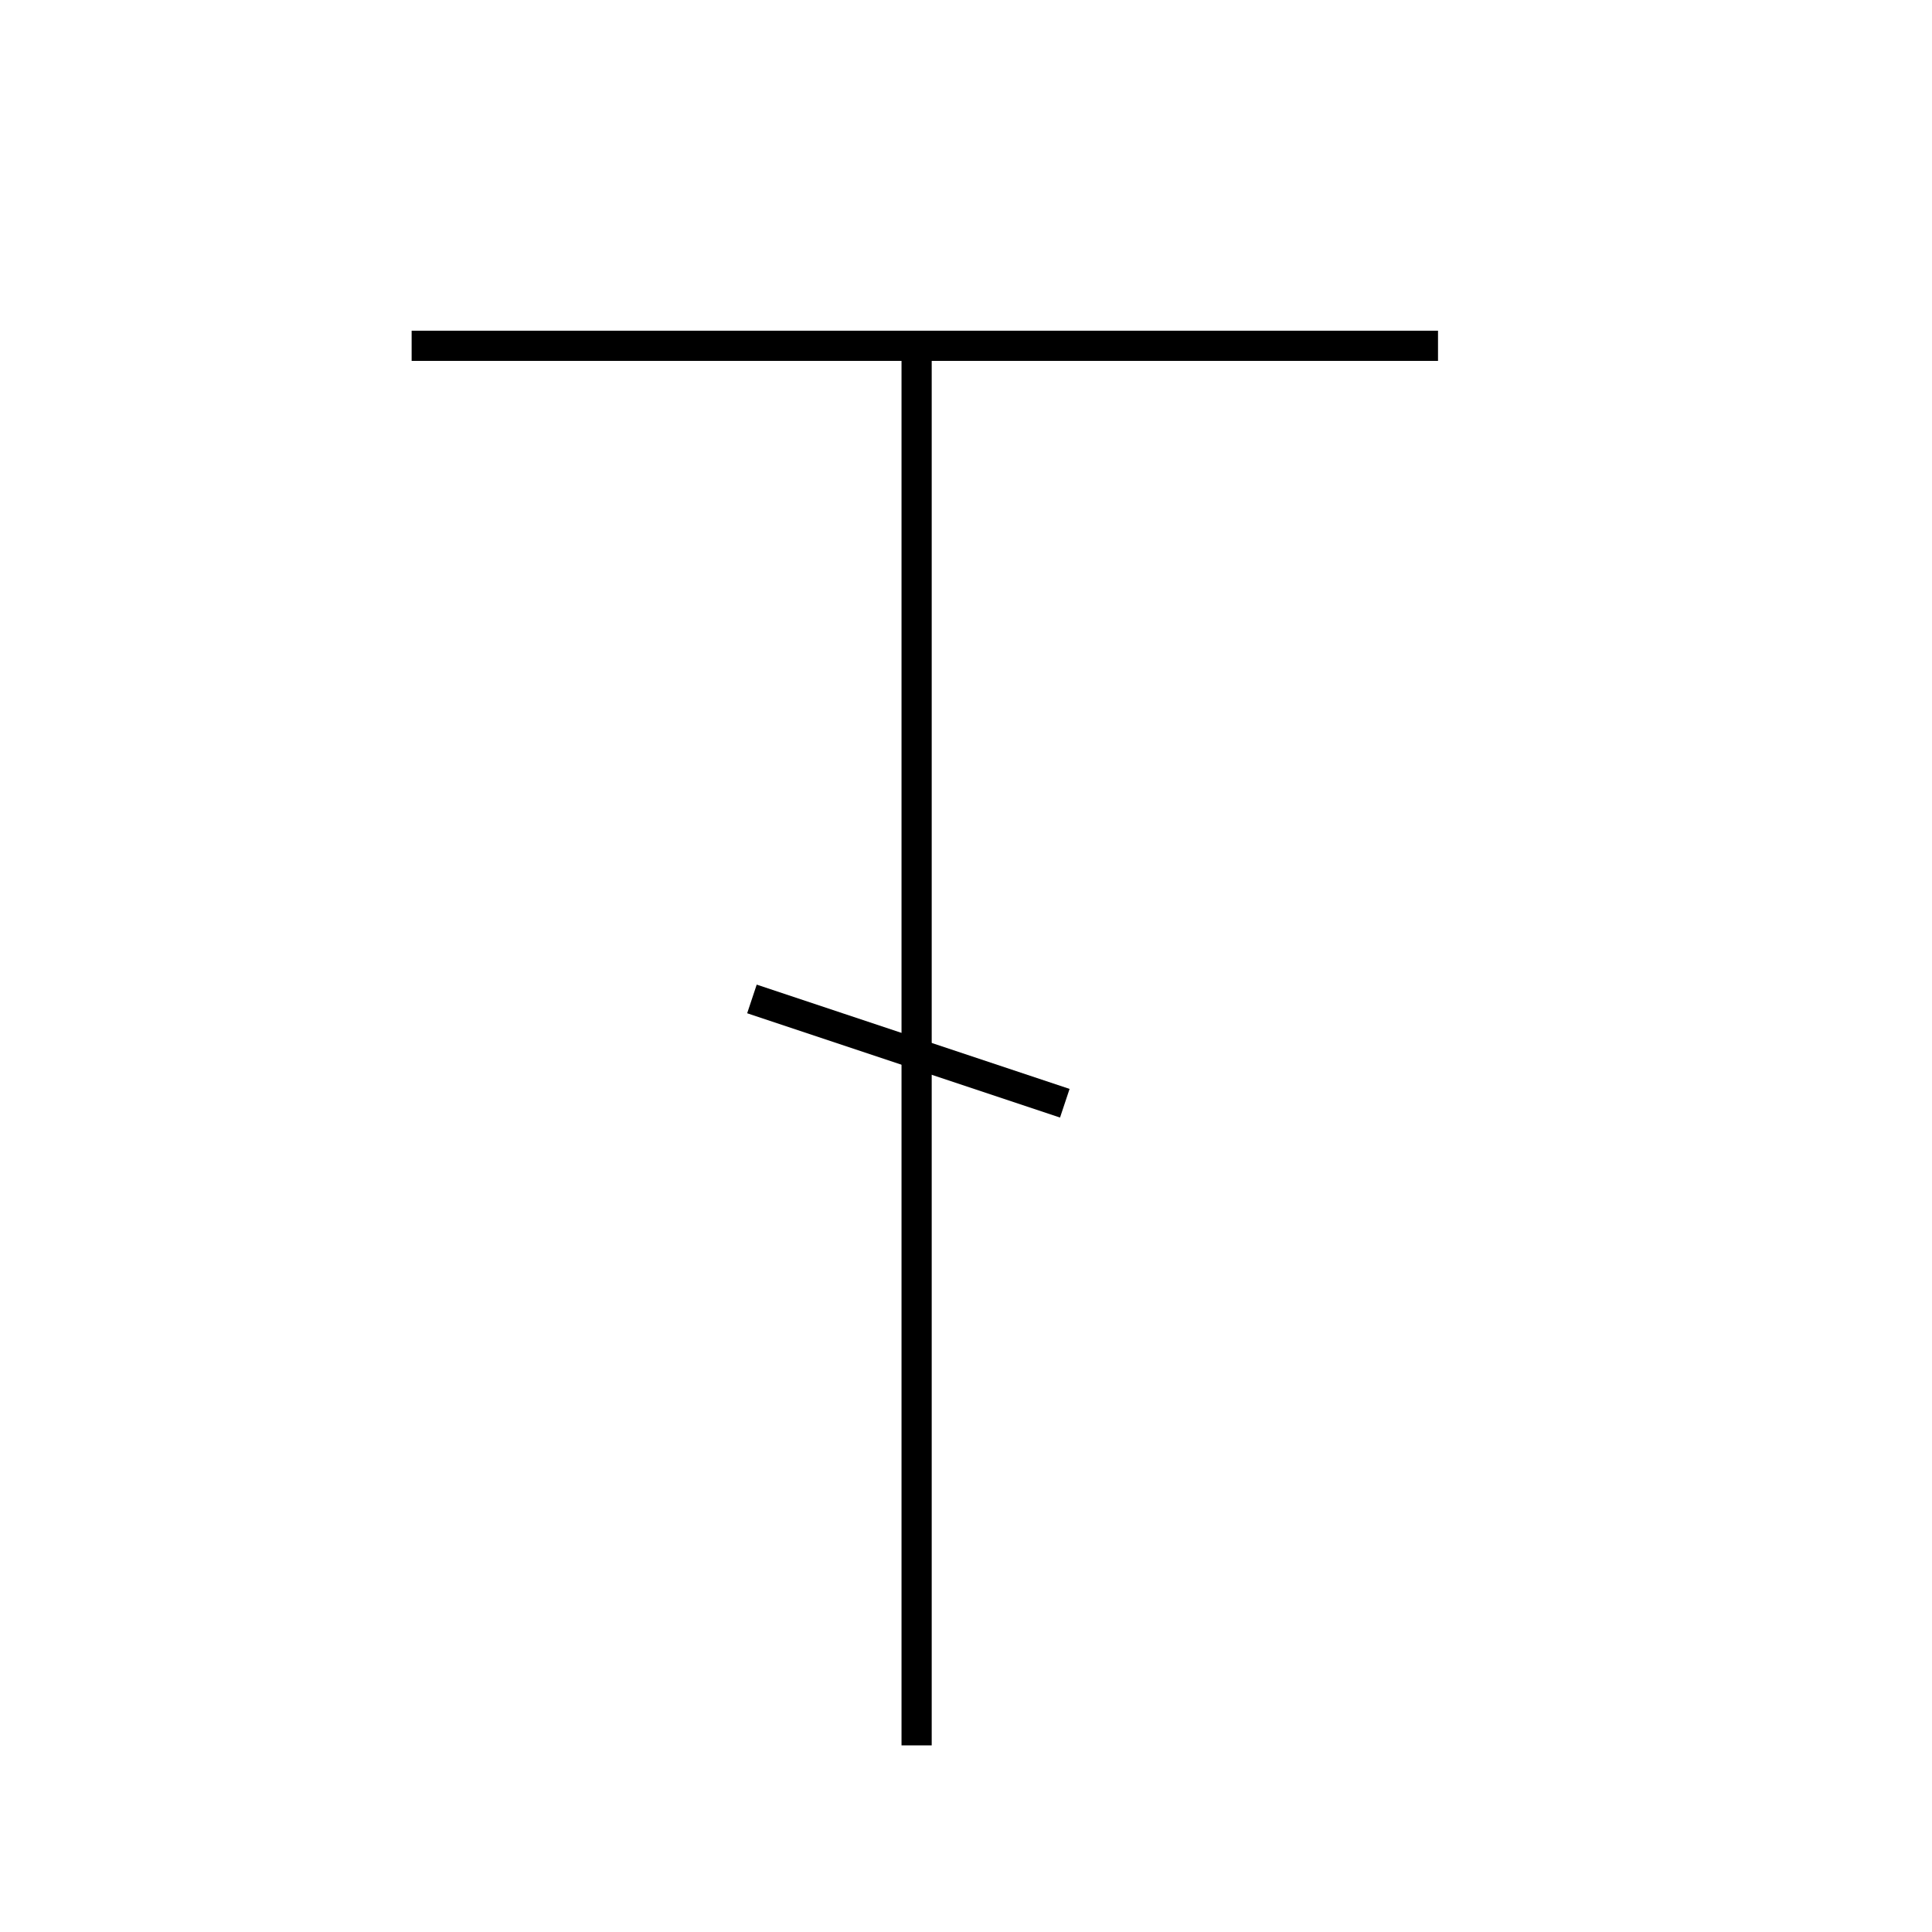
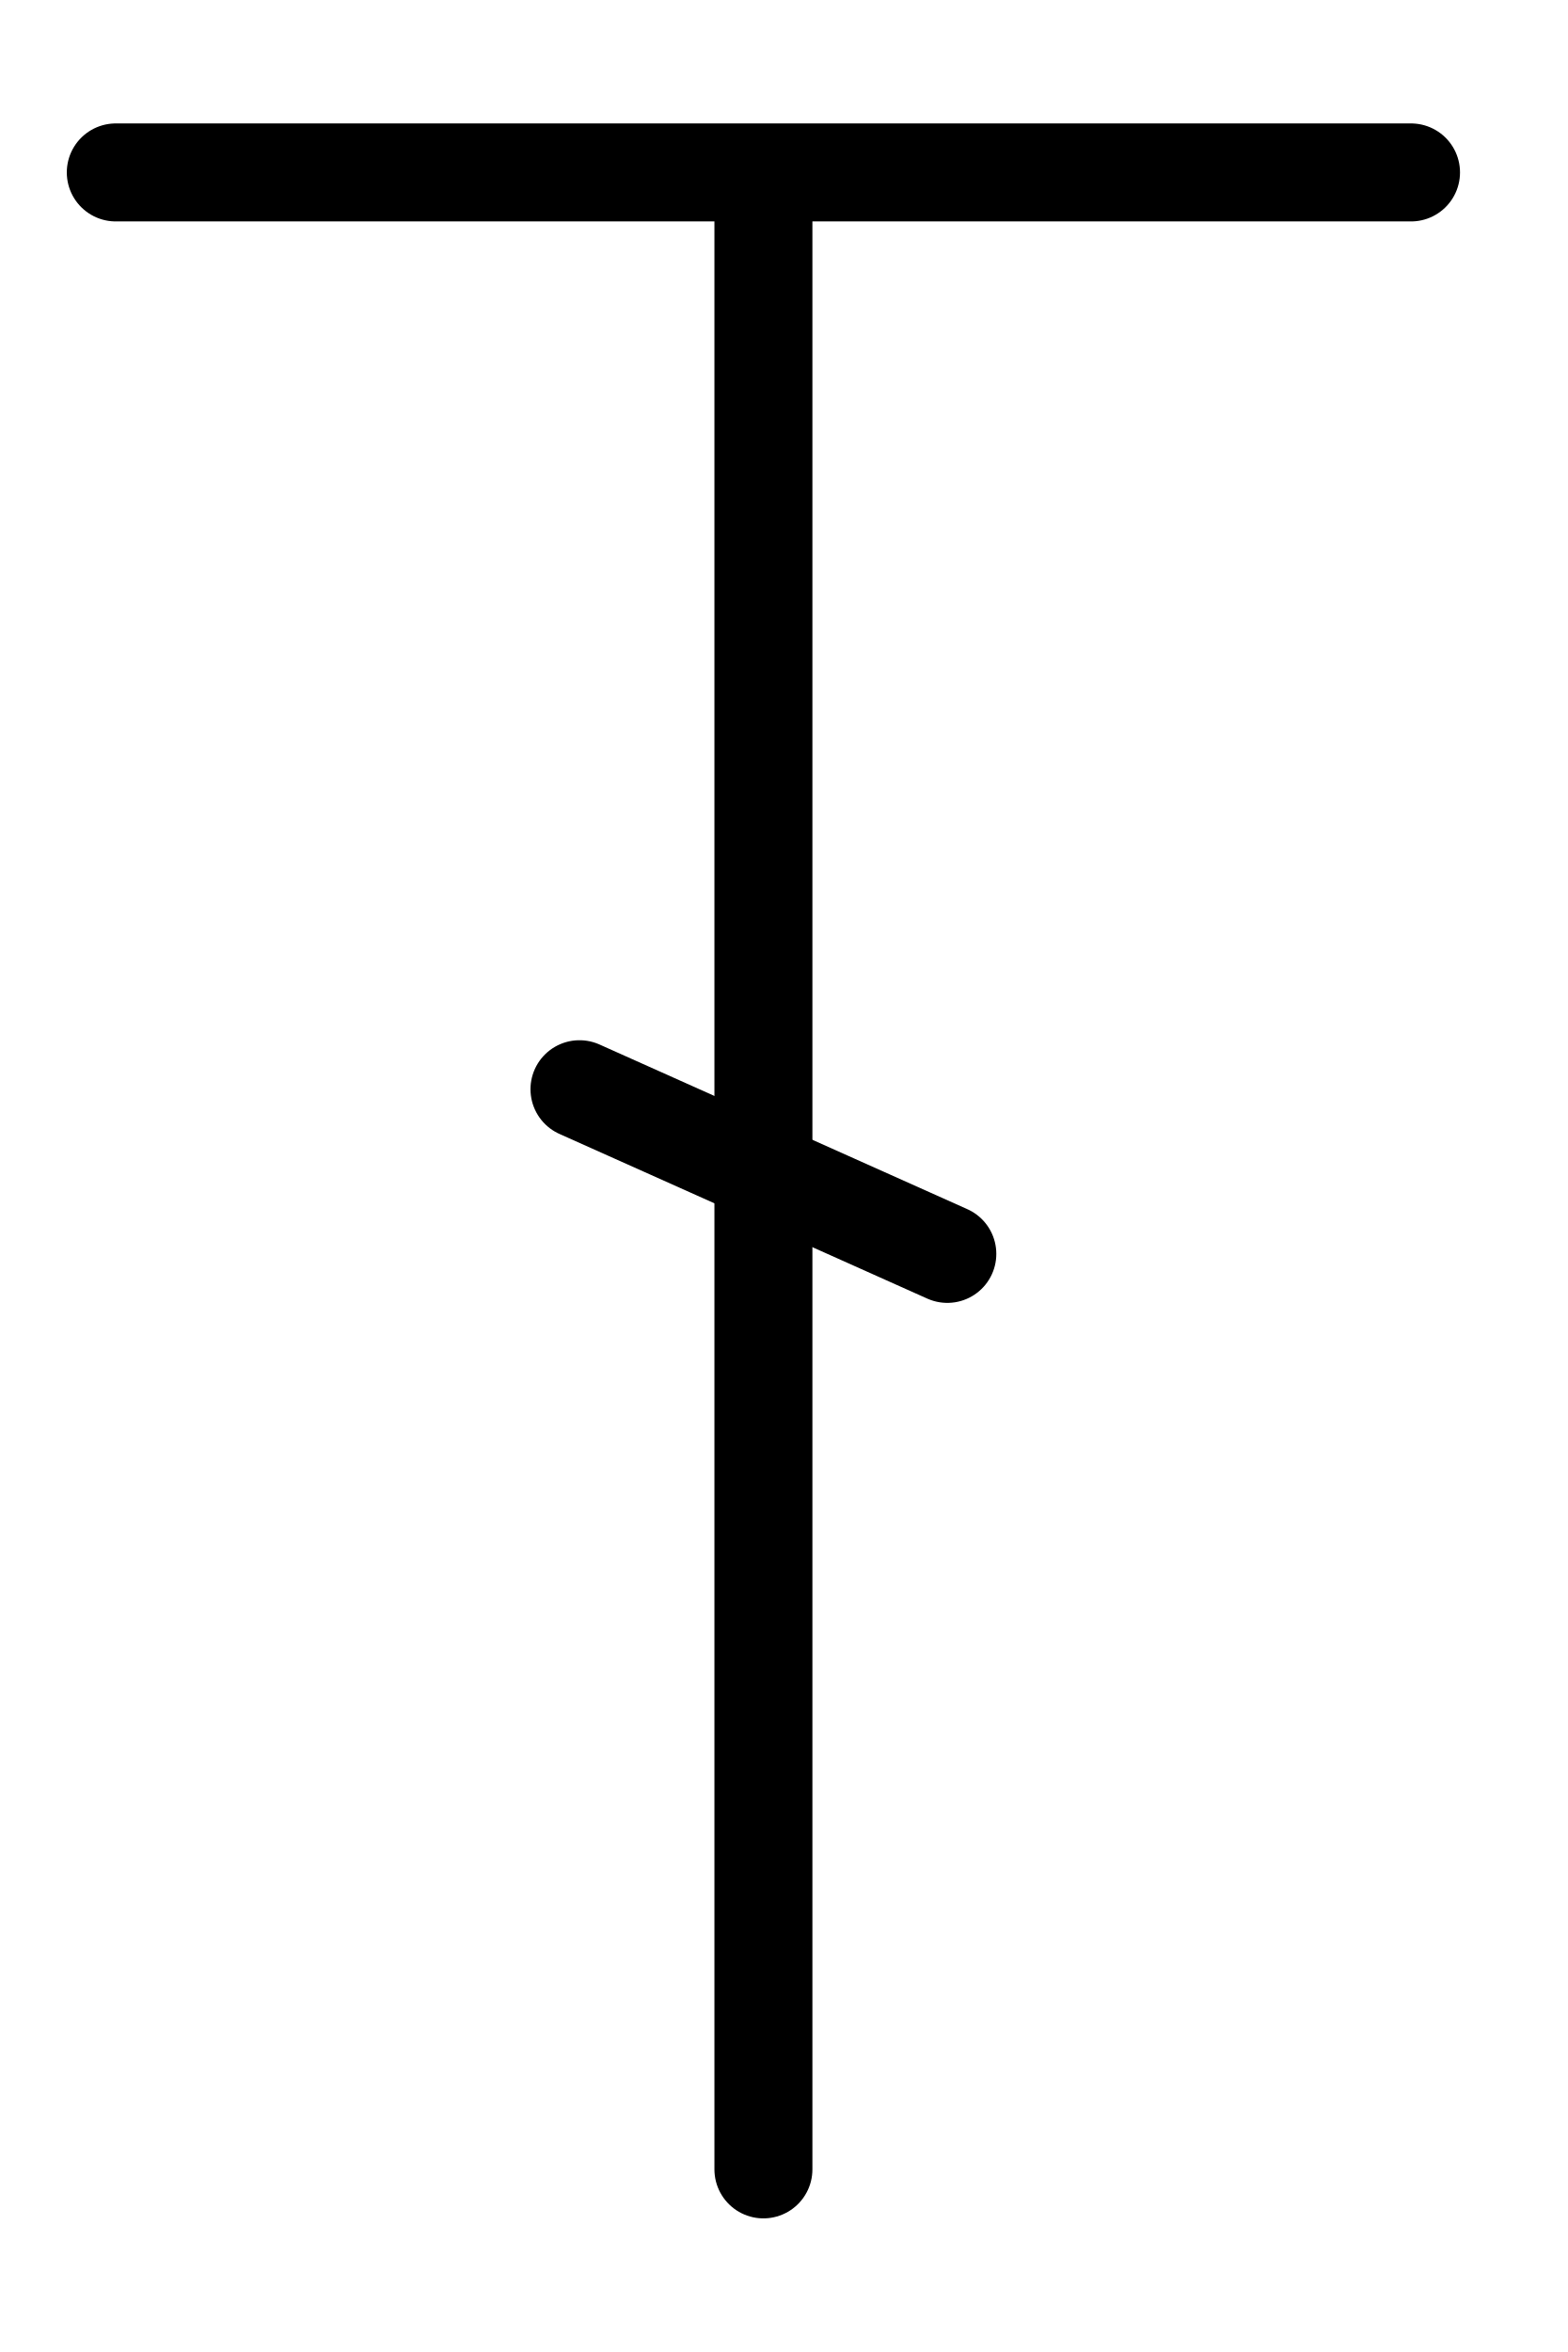
- <svg xmlns="http://www.w3.org/2000/svg" width="64px" height="64px" id="svg4099" version="1.1">
+ <svg xmlns="http://www.w3.org/2000/svg" width="64" height="96" id="svg4099" version="1.1">
  <defs id="defs4101" />
-   <g id="layer1">
-     <path style="fill:none;stroke:#000000;stroke-width:1px;stroke-linecap:butt;stroke-linejoin:miter;stroke-opacity:1" d="m 30.364,11.818 0,46" id="path4109" />
-     <path style="fill:none;stroke:#000000;stroke-width:1px;stroke-linecap:butt;stroke-linejoin:miter;stroke-opacity:1" d="m 13.636,11.455 34,0" id="path4111" />
-     <path style="fill:none;stroke:#000000;stroke-width:1px;stroke-linecap:butt;stroke-linejoin:miter;stroke-opacity:1" d="m 24.909,33.091 10.364,3.455" id="path4113" />
+   <g id="layer1" transform="translate(0,32)">
+     <path style="fill:none;stroke:#000000;stroke-width:4;stroke-linecap:round;stroke-linejoin:round;stroke-miterlimit:4;stroke-opacity:1;stroke-dasharray:none" d="m 31.166,-23.534 0,80.08" id="path4109" />
+     <path style="fill:none;stroke:#000000;stroke-width:4;stroke-linecap:round;stroke-linejoin:round;stroke-miterlimit:4;stroke-opacity:1;stroke-dasharray:none" d="m 4.727,-24.962 52.877,0" id="path4111" />
+     <path style="fill:none;stroke:#000000;stroke-width:4;stroke-linecap:round;stroke-linejoin:round;stroke-miterlimit:4;stroke-opacity:1;stroke-dasharray:none" d="M 23.657,12.458 38.674,19.179" id="path4113-6" />
  </g>
</svg>
